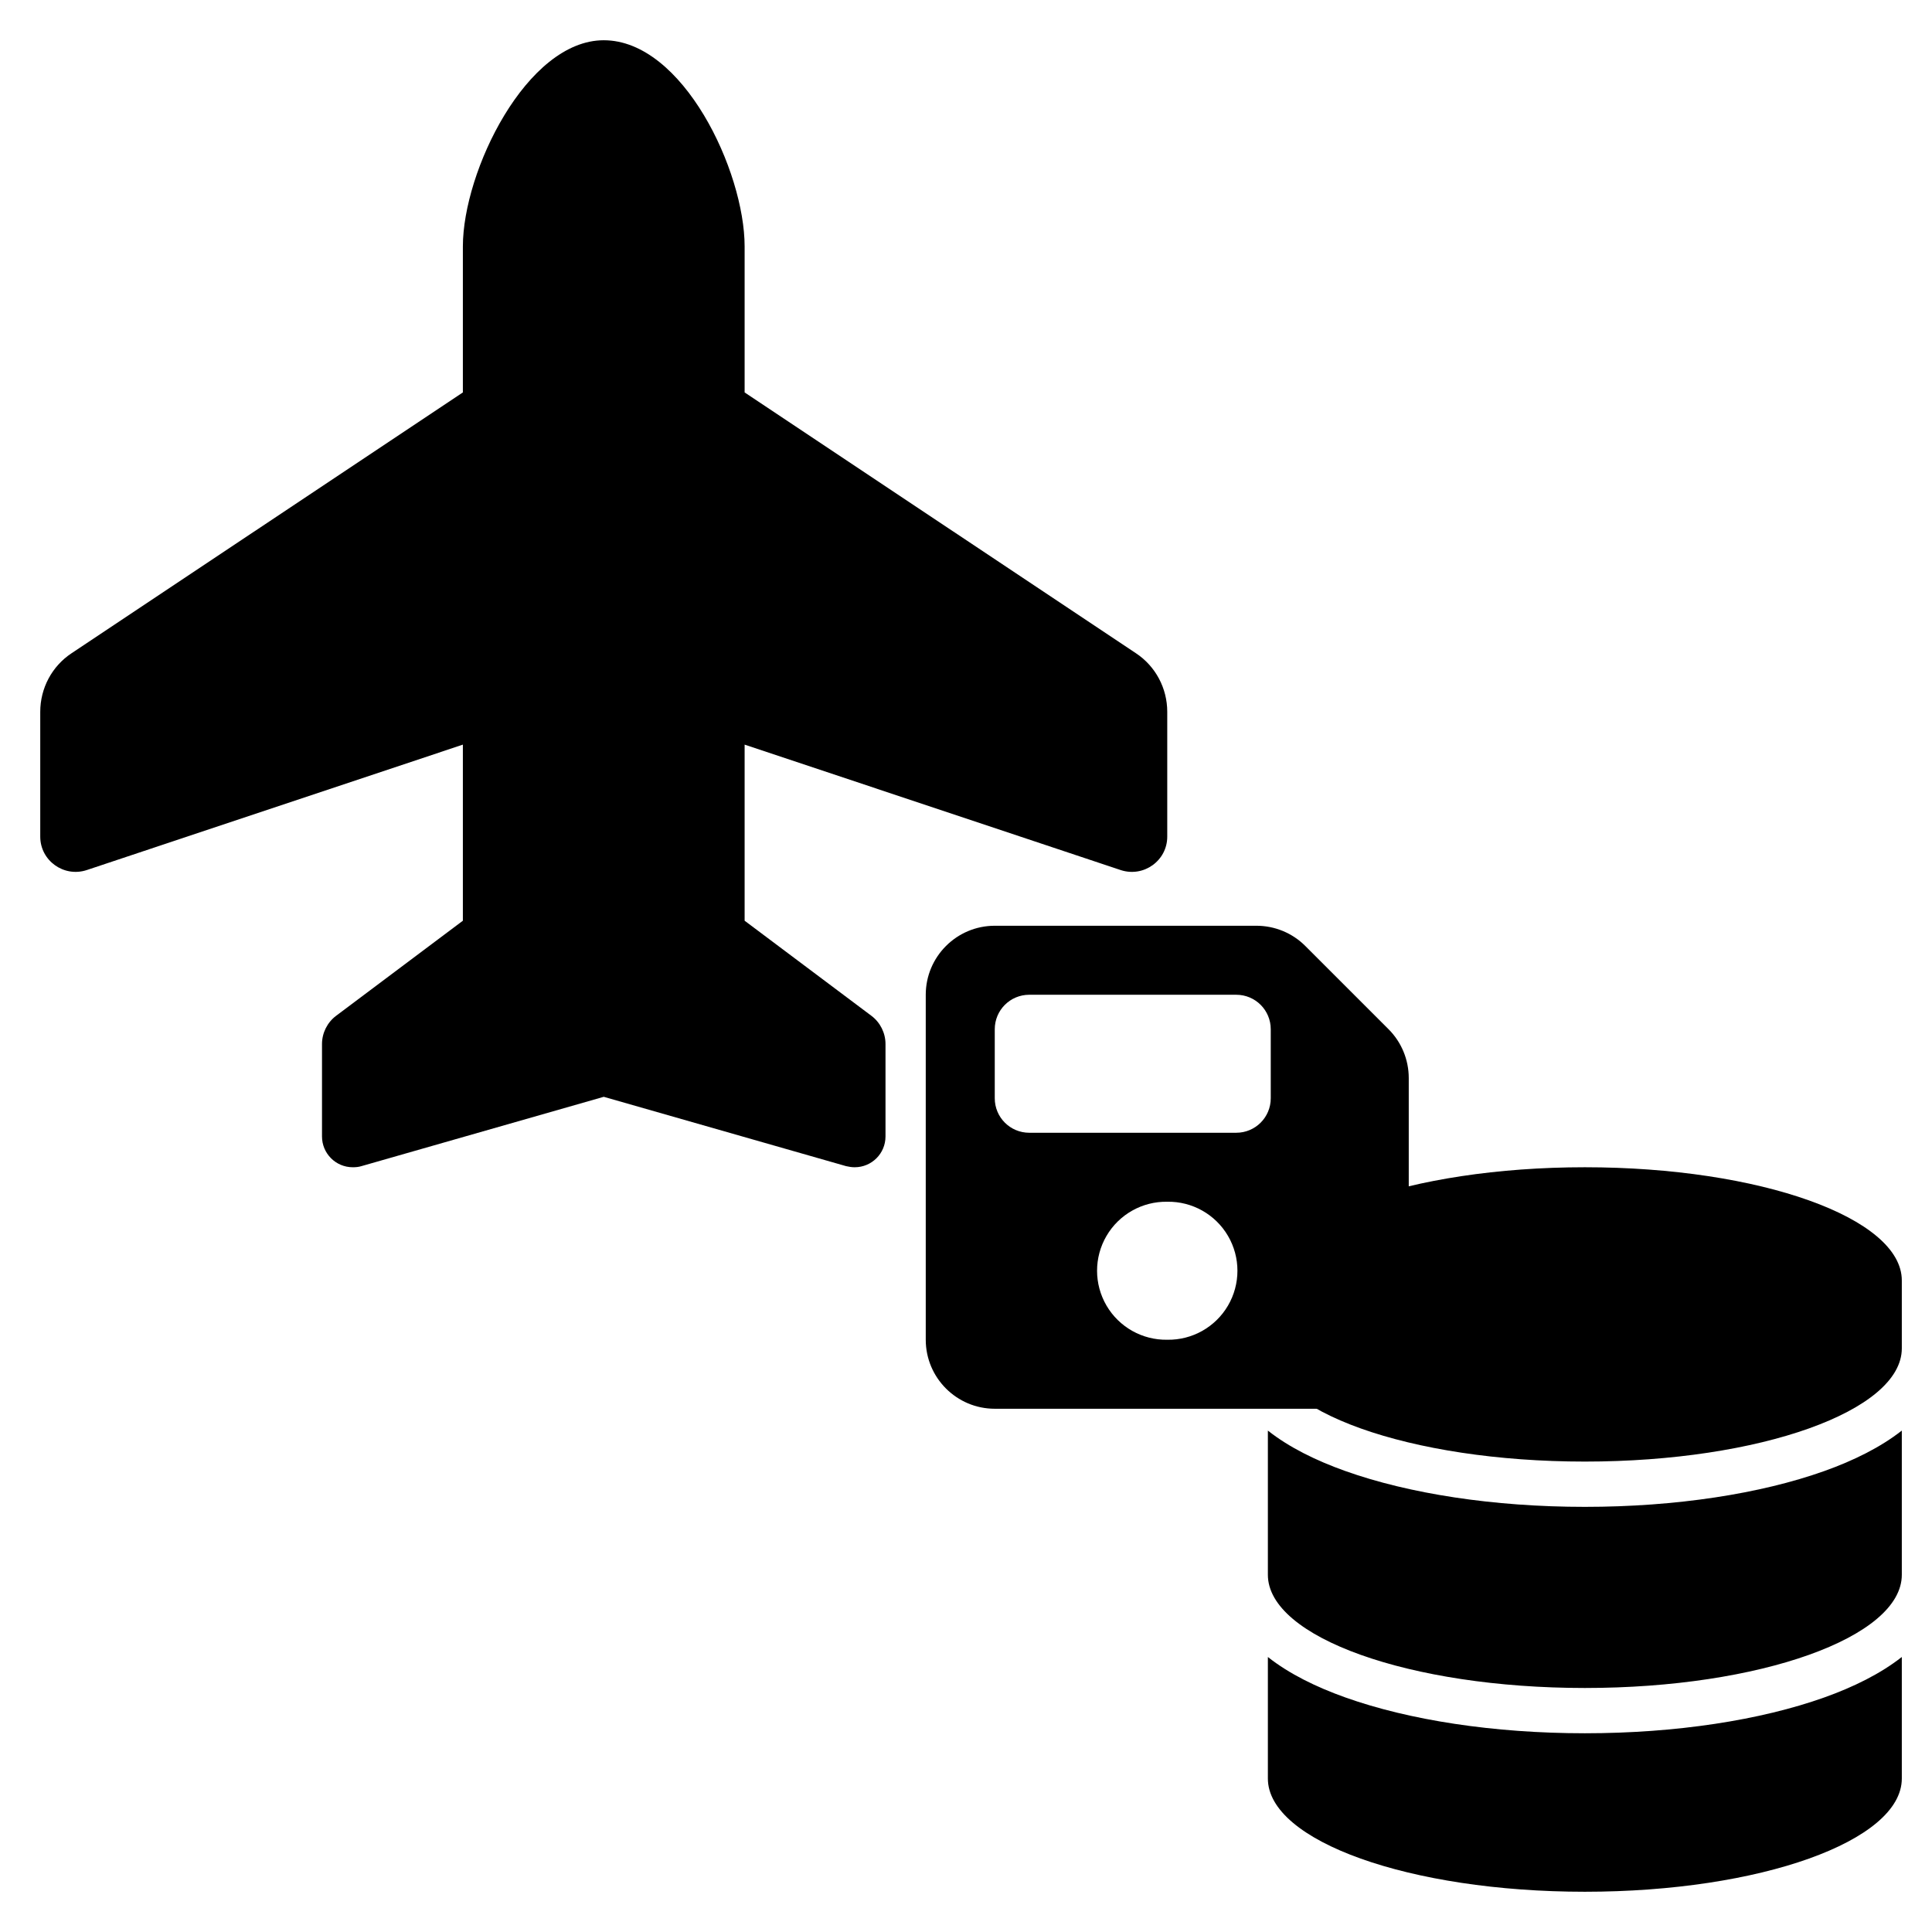
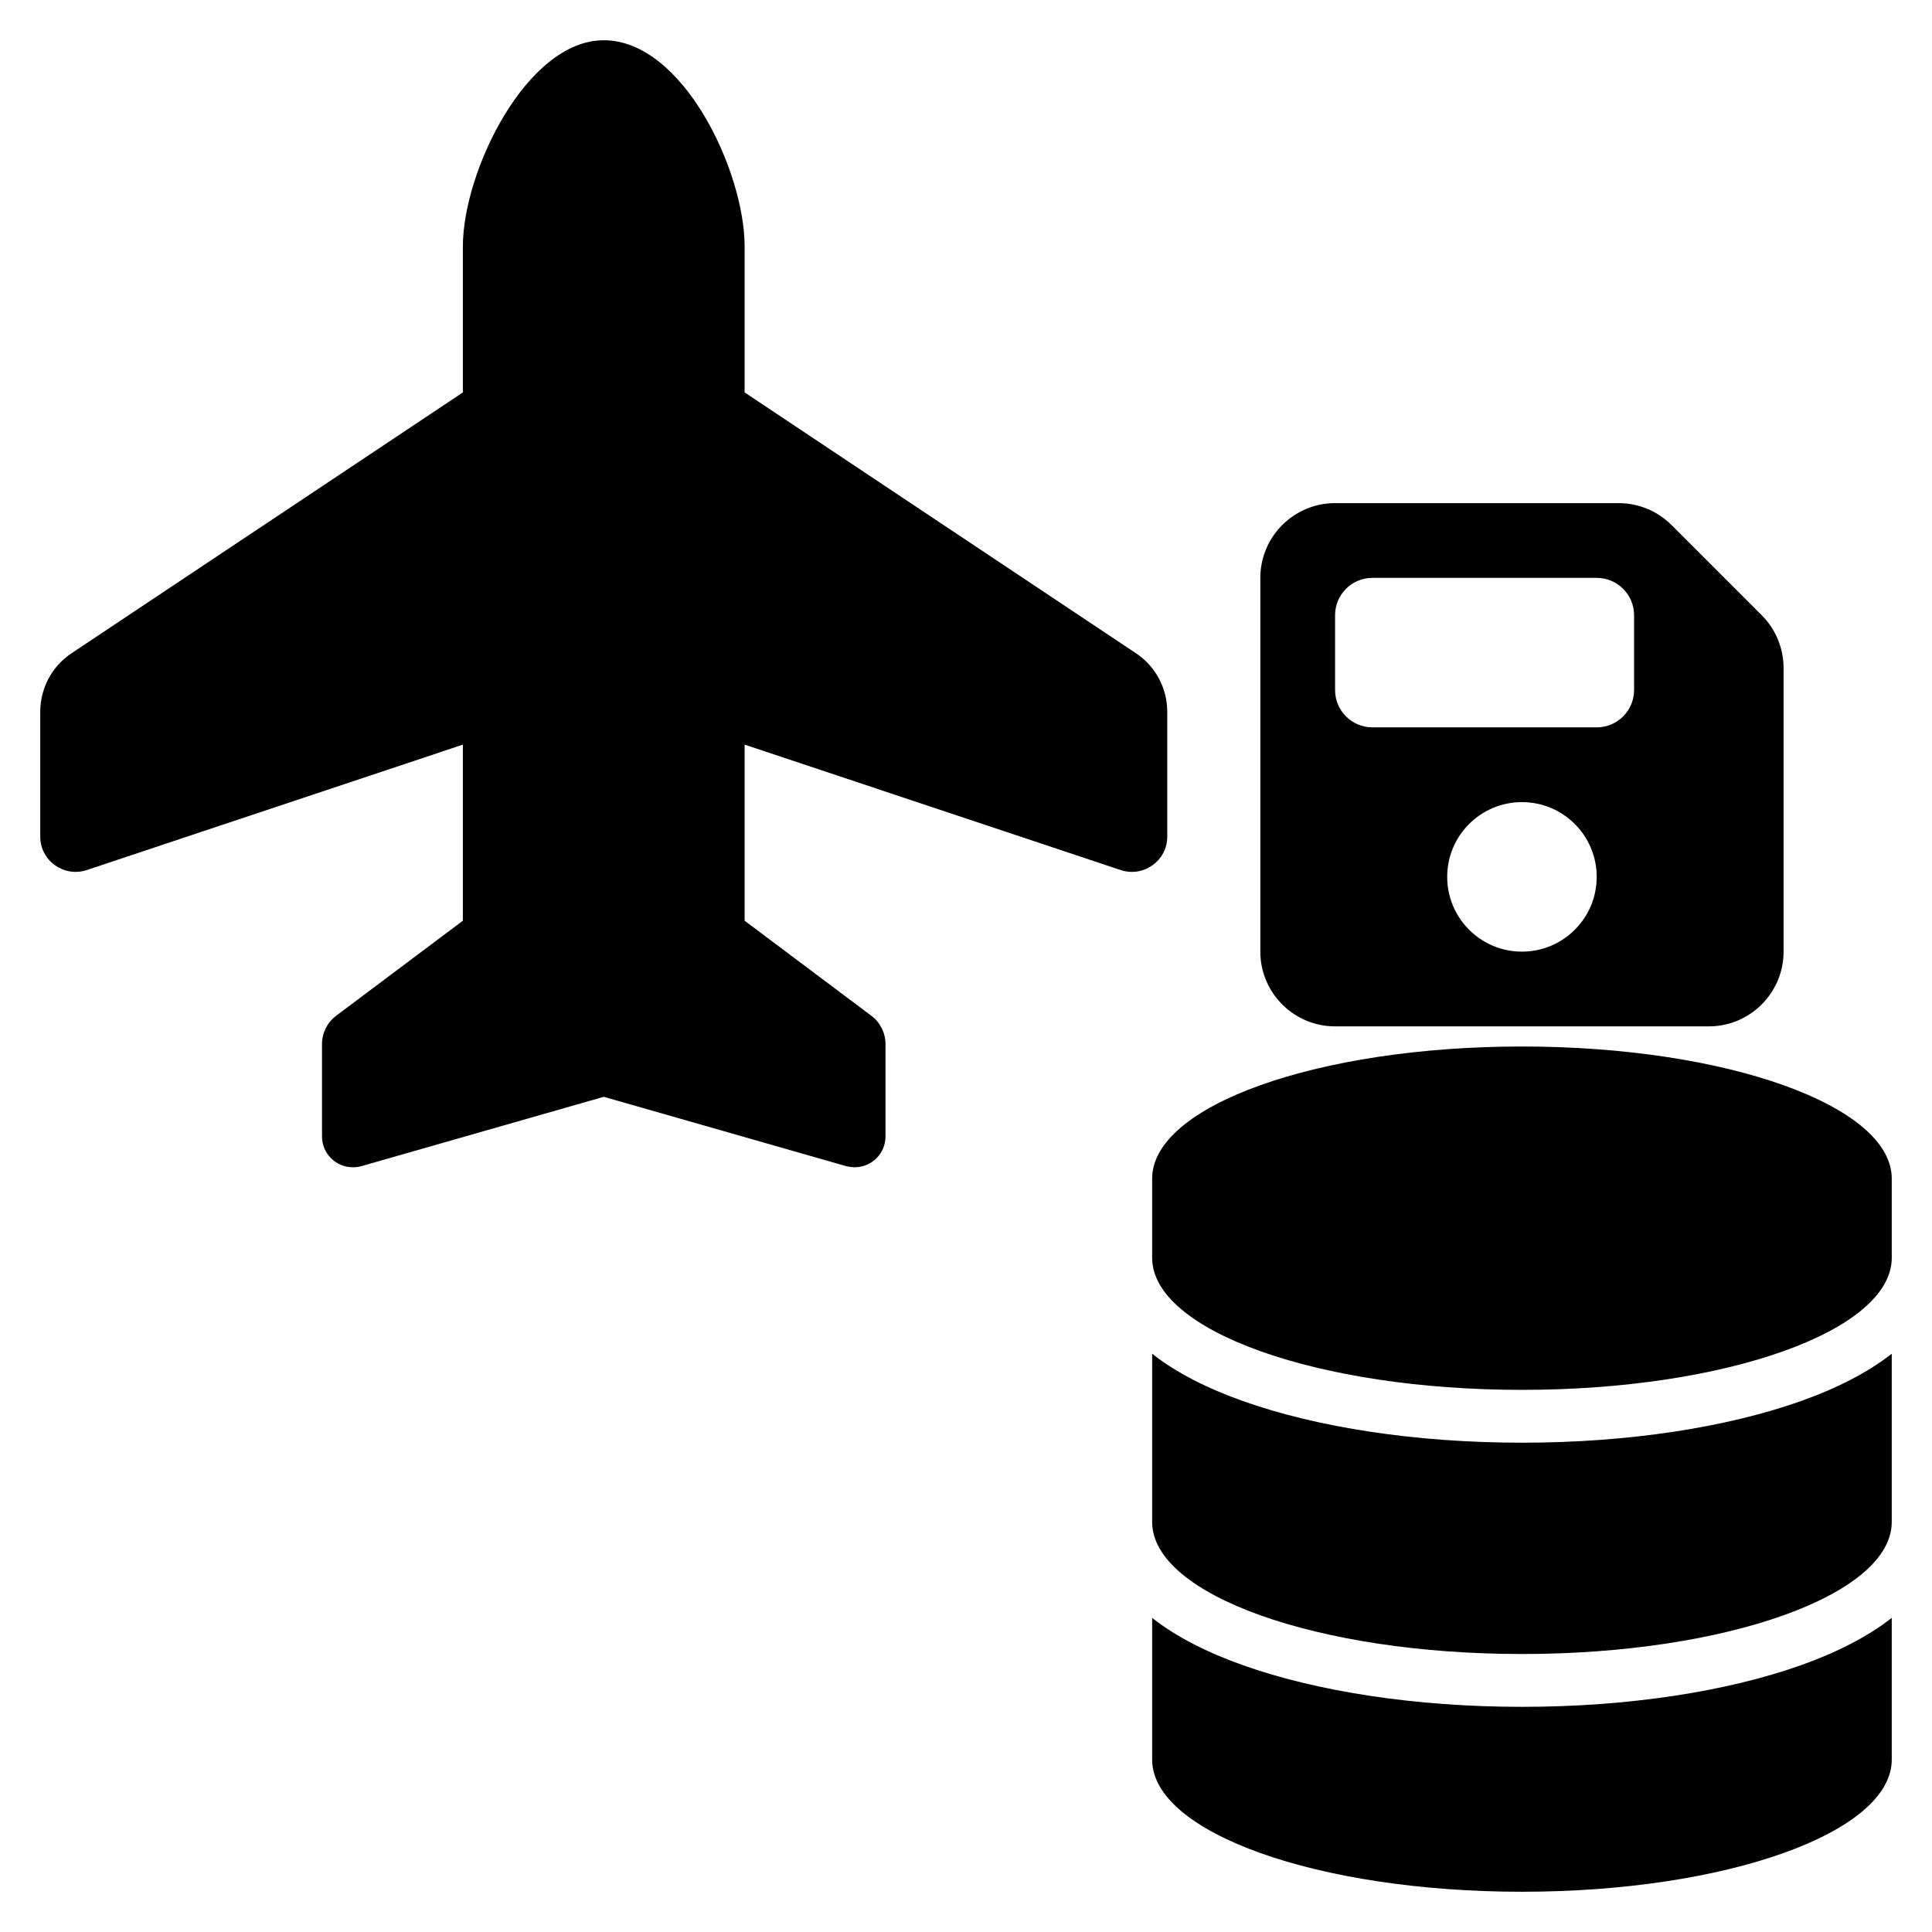
<svg xmlns="http://www.w3.org/2000/svg" viewBox="0 0 96 96" version="1.1" id="svg4" width="96" height="96" xml:space="preserve">
  <defs id="defs8" />
  <path d="m 23,12.248 c 0,-3.741 3.172,-10.248 7,-10.248 3.938,0 7,6.508 7,10.248 v 7.252 L 56.447,32.461 C 57.42,33.106 58,34.2 58,35.37 v 6.202 c 0,1.192 -1.17,2.034 -2.308,1.663 L 37,37 v 8.75 l 6.3,4.725 c 0.438,0.328 0.7,0.853 0.7,1.4 v 4.594 c 0,0.853 -0.689,1.531 -1.531,1.531 -0.142,0 -0.284,-0.022 -0.427,-0.055 L 30,54.5 17.958,57.945 C 17.816,57.989 17.673,58 17.531,58 16.678,58 16,57.311 16,56.469 v -4.594 c 0,-0.547 0.263,-1.072 0.7,-1.4 l 6.3,-4.725 V 37 L 4.308,43.234 C 3.17,43.606 2,42.764 2,41.572 V 35.37 C 2,34.2 2.58,33.106 3.553,32.461 L 23,19.5 Z" id="path2" style="stroke-width:0.109" />
-   <path d="M 94.5,63.625 V 67 c 0,3.108 -7.052,5.625 -15.75,5.625 C 70.052,72.625 63,70.108 63,67 V 63.625 C 63,60.517 70.052,58 78.75,58 c 8.698,0 15.75,2.517 15.75,5.625 z m -3.853,9.471 c 1.462,-0.52 2.805,-1.188 3.853,-2.011 V 78.25 c 0,3.108 -7.052,5.625 -15.75,5.625 C 70.052,83.875 63,81.358 63,78.25 v -7.165 c 1.048,0.83 2.391,1.491 3.853,2.011 3.157,1.125 7.362,1.779 11.897,1.779 4.535,0 8.74,-0.654 11.897,-1.779 z M 63,82.335 c 1.048,0.83 2.391,1.491 3.853,2.011 C 70.01,85.471 74.215,86.125 78.75,86.125 c 4.535,0 8.74,-0.654 11.897,-1.779 1.462,-0.52 2.805,-1.188 3.853,-2.011 V 88.375 C 94.5,91.483 87.448,94 78.75,94 70.052,94 63,91.483 63,88.375 Z" id="path16" style="stroke-width:0.07" />
-   <path d="M 49.429,46 C 47.538,46 46,47.538 46,49.429 V 66.571 C 46,68.463 47.538,70 49.429,70 H 66.571 C 68.463,70 70,68.463 70,66.571 V 53.57 c 0,-0.911 -0.359,-1.784 -1.002,-2.427 L 64.857,47.002 C 64.214,46.359 63.341,46 62.43,46 Z m 0,5.143 c 0,-0.948 0.766,-1.714 1.714,-1.714 h 10.286 c 0.948,0 1.714,0.766 1.714,1.714 v 3.429 c 0,0.948 -0.766,1.714 -1.714,1.714 H 51.143 c -0.948,0 -1.714,-0.766 -1.714,-1.714 z M 58,59.714 a 3.429,3.429 0 1 1 0,6.857 3.429,3.429 0 1 1 0,-6.857 z" id="path129" style="stroke-width:0.054" />
+   <path d="m 94,58.562 v 3.938 c 0,3.626 -8.228,6.562 -18.375,6.562 C 65.478,69.063 57.25,66.126 57.25,62.5 V 58.562 C 57.25,54.937 65.478,52 75.625,52 85.772,52 94,54.937 94,58.562 Z M 89.505,69.612 C 91.211,69.005 92.778,68.226 94,67.266 v 8.359 c 0,3.626 -8.228,6.562 -18.375,6.562 C 65.478,82.187 57.25,79.251 57.25,75.625 v -8.359 c 1.222,0.968 2.789,1.739 4.495,2.346 3.683,1.313 8.589,2.075 13.88,2.075 5.291,0 10.196,-0.763 13.88,-2.075 z M 57.25,80.391 c 1.222,0.968 2.789,1.739 4.495,2.346 3.683,1.312 8.589,2.075 13.88,2.075 5.291,0 10.196,-0.763 13.88,-2.075 C 91.211,82.13 92.778,81.351 94,80.391 v 7.046 C 94,91.063 85.772,94 75.625,94 65.478,94 57.25,91.063 57.25,87.438 Z" id="path16" style="stroke-width:0.082" />
+   <path d="M 66.339,25 C 64.291,25 62.625,26.666 62.625,28.714 V 47.286 C 62.625,49.334 64.291,51 66.339,51 H 84.911 C 86.959,51 88.625,49.334 88.625,47.286 V 33.2 c 0,-0.987 -0.389,-1.933 -1.085,-2.629 L 83.054,26.085 C 82.357,25.389 81.411,25 80.425,25 Z m 0,5.571 c 0,-1.027 0.83,-1.857 1.857,-1.857 h 11.143 c 1.027,0 1.857,0.83 1.857,1.857 v 3.714 c 0,1.027 -0.83,1.857 -1.857,1.857 H 68.196 c -1.027,0 -1.857,-0.83 -1.857,-1.857 z M 75.625,39.857 a 3.714,3.714 0 1 1 0,7.429 3.714,3.714 0 1 1 0,-7.429 z" id="path129" style="stroke-width:0.058" />
</svg>
